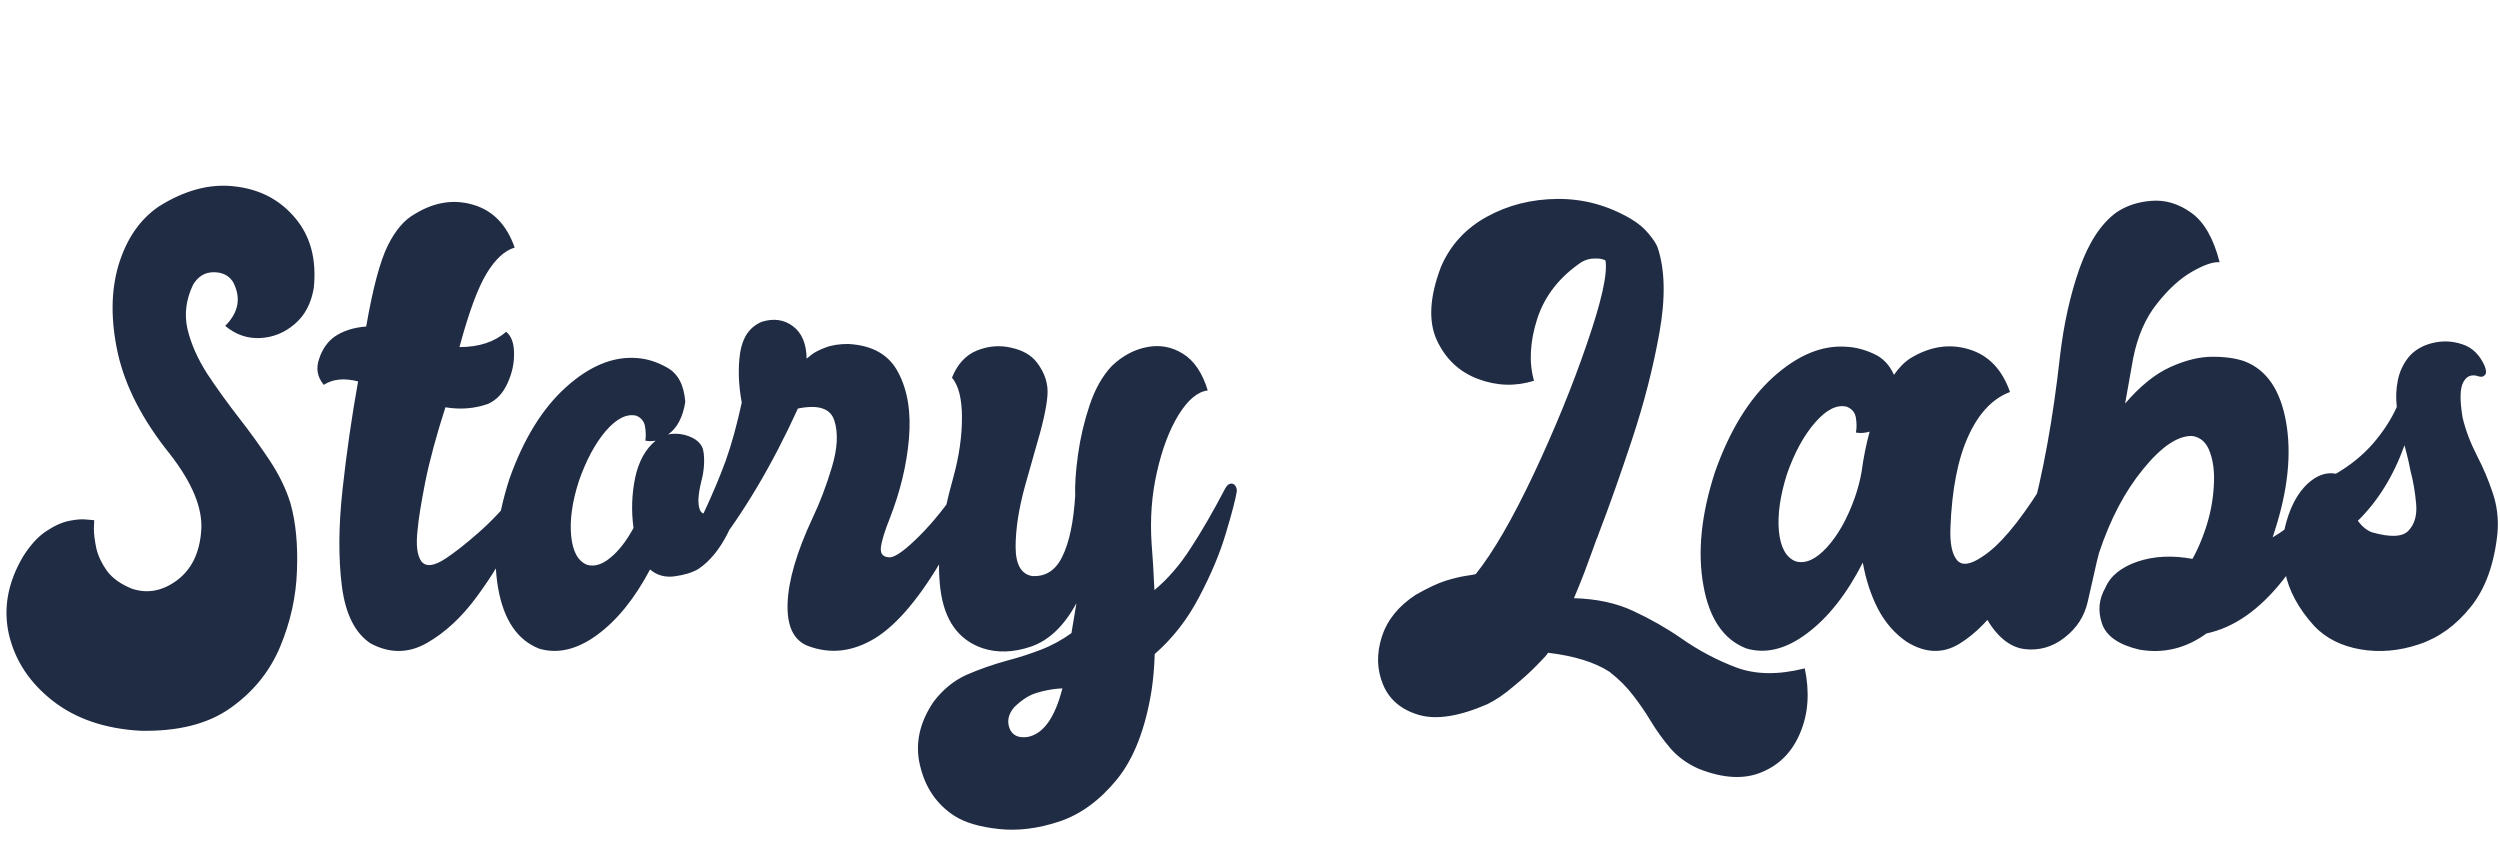
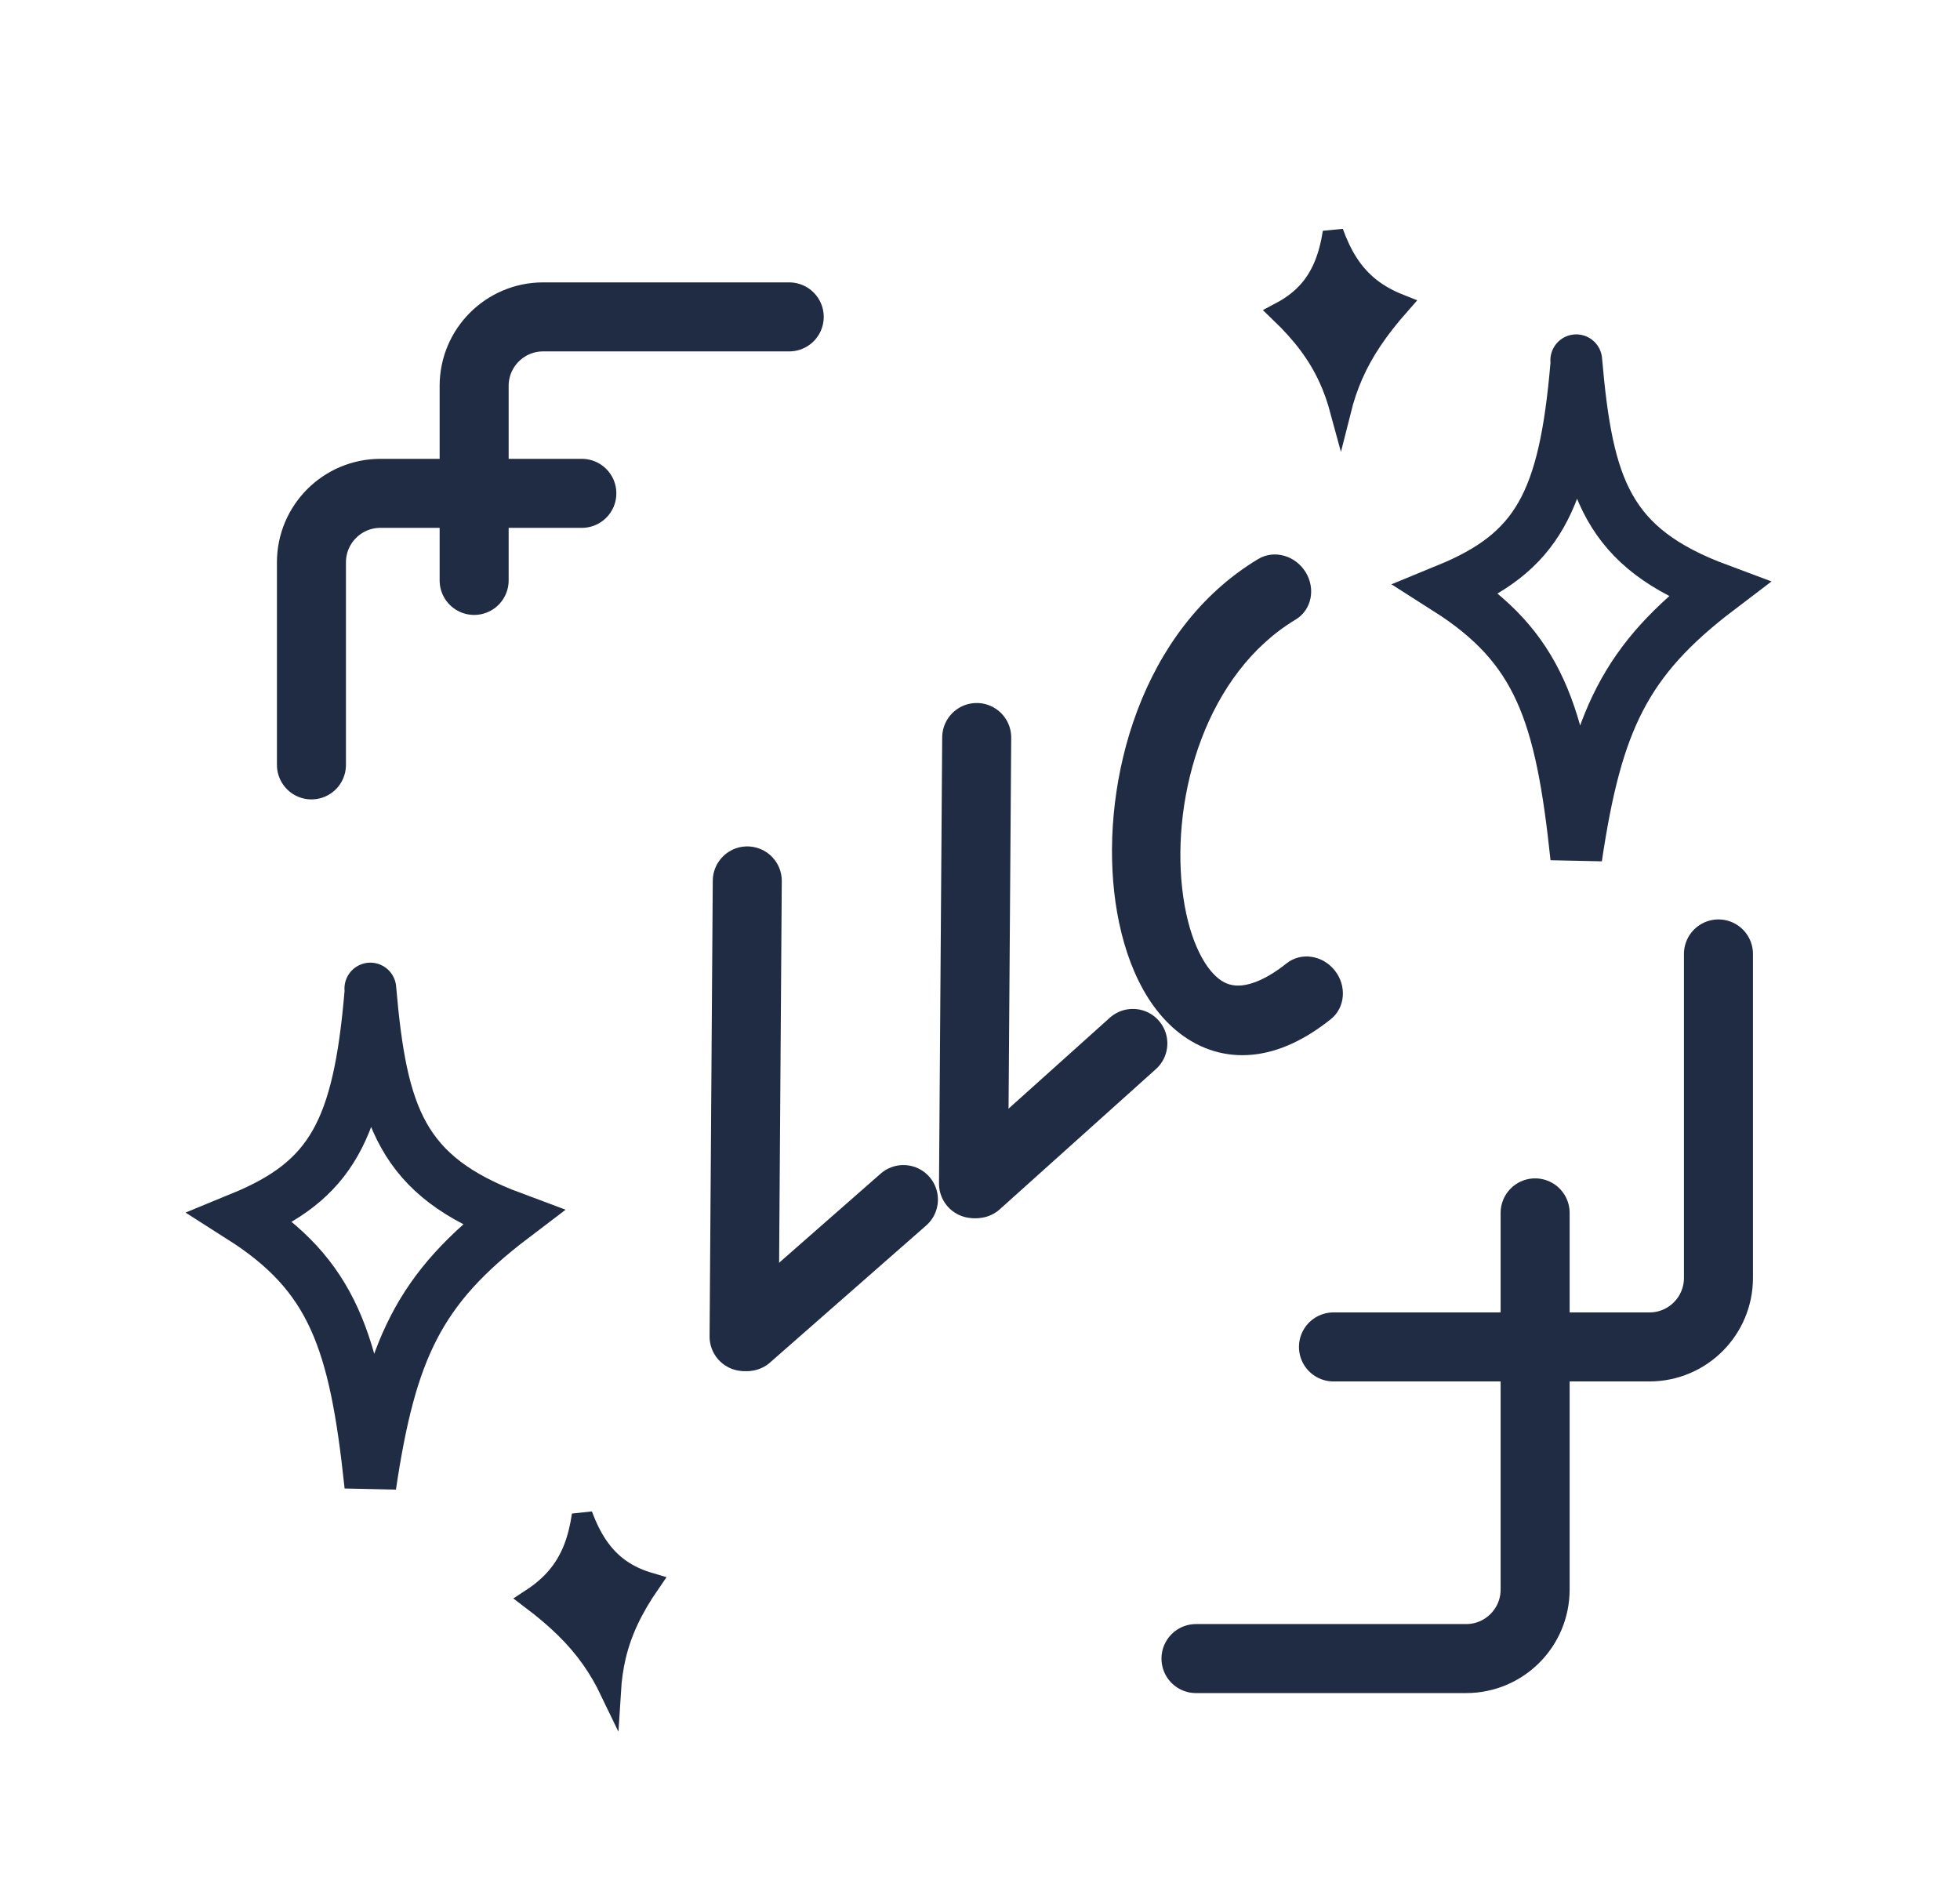
- <svg xmlns="http://www.w3.org/2000/svg" width="1448" height="487" viewBox="0 0 1448 487" fill="none">
-   <path d="M130.439 188.748C138.268 180.919 139.774 172.428 134.956 163.274C132.547 159.541 128.813 157.674 123.755 157.674C118.696 157.674 114.722 160.083 111.831 164.9C107.736 173.452 106.652 182.003 108.579 190.555C110.627 199.106 114.421 207.718 119.961 216.39C125.622 224.941 131.825 233.553 138.569 242.225C144.953 250.415 150.854 258.605 156.274 266.795C161.694 274.985 165.669 283.175 168.198 291.365C171.33 302.446 172.594 315.514 171.992 330.569C171.51 345.504 168.258 360.198 162.236 374.651C156.214 388.984 146.639 400.787 133.511 410.062C120.503 419.336 103.039 423.732 81.118 423.25C60.643 422.046 43.781 416.264 30.532 405.906C17.284 395.548 8.853 382.841 5.239 367.786C1.746 352.731 4.396 337.675 13.188 322.62C17.404 315.875 21.86 310.937 26.558 307.806C31.375 304.554 35.892 302.506 40.107 301.663C44.323 300.82 47.755 300.579 50.405 300.94C53.175 301.181 54.56 301.302 54.56 301.302C54.56 301.302 54.5 302.928 54.38 306.18C54.38 309.311 54.862 313.165 55.825 317.742C56.909 322.199 59.017 326.595 62.148 330.931C65.4 335.146 70.218 338.519 76.602 341.048C85.514 343.938 94.126 342.312 102.437 336.17C110.868 329.907 115.565 320.392 116.528 307.625C117.612 294.738 111.53 279.803 98.281 262.82C82.624 243.309 72.627 223.978 68.291 204.827C64.076 185.677 64.196 168.574 68.652 153.519C73.229 138.463 80.938 127.202 91.777 119.734C106.953 110.099 121.768 106.185 136.221 107.991C150.674 109.677 162.297 115.82 171.089 126.419C179.881 136.897 183.434 150.327 181.748 166.707C180.303 175.62 176.629 182.605 170.728 187.664C164.826 192.723 158.141 195.433 150.674 195.794C143.206 196.155 136.462 193.807 130.439 188.748ZM212.1 189.109C215.954 166.948 220.109 151.351 224.565 142.317C229.022 133.284 234.382 127.081 240.645 123.709C251.846 116.964 263.047 115.278 274.248 118.65C285.57 122.023 293.519 130.273 298.096 143.401C292.314 145.088 286.895 150.086 281.836 158.396C276.777 166.707 271.538 180.919 266.118 201.033C277.319 201.033 286.353 198.082 293.218 192.181C296.229 194.71 297.734 198.865 297.734 204.646C297.855 210.428 296.59 216.209 293.94 221.99C291.411 227.651 287.677 231.626 282.739 233.914C274.91 236.684 266.66 237.347 257.988 235.901C252.689 252.402 248.774 266.915 246.245 279.441C243.836 291.847 242.391 300.88 241.909 306.541C240.825 315.454 241.548 321.657 244.077 325.149C246.727 328.522 251.484 327.92 258.35 323.343C263.77 319.729 270.033 314.791 277.139 308.528C284.365 302.265 292.013 294.135 300.083 284.139C302.131 281.609 303.817 280.706 305.142 281.429C306.587 282.031 307.189 283.416 306.948 285.584C306.105 290.643 302.913 298.953 297.373 310.516C291.953 322.078 284.847 333.821 276.055 345.745C267.383 357.549 257.747 366.461 247.148 372.483C236.549 378.506 225.71 378.566 214.629 372.664C205.596 366.642 200.055 355.561 198.008 339.422C195.96 323.283 196.081 304.734 198.369 283.777C200.658 262.7 203.669 241.743 207.402 220.906C199.333 218.859 192.708 219.521 187.529 222.894C183.796 218.437 182.892 213.439 184.819 207.898C186.626 202.358 189.577 198.082 193.672 195.071C198.49 191.699 204.632 189.712 212.1 189.109ZM376.504 329.847C367.591 346.709 357.354 359.355 345.791 367.786C334.229 376.217 323.088 378.867 312.368 375.735C299.722 370.797 291.772 359.114 288.521 340.687C285.269 322.138 287.437 301.061 295.024 277.454C303.215 254.329 314.115 236.624 327.725 224.339C341.335 212.054 354.945 206.393 368.555 207.356C374.697 207.718 380.78 209.645 386.802 213.138C392.824 216.631 396.196 223.195 396.919 232.83C395.474 241.743 392.161 248.006 386.982 251.619C389.753 251.017 392.824 251.077 396.196 251.8C403.302 253.606 407.096 257.16 407.578 262.459C408.18 267.758 407.699 273.299 406.133 279.08C405.169 283.055 404.627 286.548 404.507 289.559C404.627 301.844 411.011 299.796 423.657 283.416C425.584 280.887 427.271 279.983 428.716 280.706C430.161 281.308 430.763 282.693 430.522 284.861C429.438 290.883 426.488 298.772 421.67 308.528C416.852 318.164 411.071 325.21 404.326 329.666C400.713 331.714 396.136 333.099 390.596 333.821C385.176 334.544 380.479 333.219 376.504 329.847ZM379.756 255.232C377.708 255.594 375.721 255.594 373.794 255.232C374.155 252.824 374.095 250.114 373.613 247.103C373.132 244.091 371.445 241.984 368.555 240.779C363.014 239.454 357.113 242.405 350.85 249.632C344.707 256.858 339.528 266.494 335.312 278.538C331.458 290.462 329.953 301.001 330.796 310.154C331.639 319.308 334.71 324.969 340.01 327.137C344.225 328.341 348.682 327.016 353.379 323.162C358.197 319.308 362.713 313.527 366.929 305.818C365.604 296.062 365.905 286.427 367.832 276.912C369.88 267.277 373.854 260.05 379.756 255.232ZM429.619 233.191C427.692 222.713 427.391 213.017 428.716 204.104C430.161 195.192 434.316 189.29 441.182 186.399C448.047 184.231 454.069 185.075 459.248 188.929C464.427 192.783 467.077 199.046 467.197 207.718C467.197 207.718 468.101 206.995 469.907 205.55C471.714 204.104 474.364 202.719 477.856 201.395C481.47 199.949 485.926 199.227 491.226 199.227C505.317 199.949 515.013 205.49 520.312 215.848C525.732 226.085 527.78 238.852 526.455 254.148C525.13 269.324 521.457 284.62 515.435 300.037C512.424 307.505 510.677 313.226 510.195 317.2C509.834 321.054 511.701 322.921 515.796 322.801C519.168 322.319 524.769 318.164 532.598 310.335C540.547 302.386 548.135 292.931 555.361 281.971C557.288 279.321 558.975 278.357 560.42 279.08C561.865 279.682 562.467 281.128 562.227 283.416C561.865 286.186 560.36 291.124 557.71 298.23C555.181 305.216 551.628 312.985 547.051 321.536C533.32 345.504 519.951 361.523 506.943 369.593C493.936 377.542 480.928 379.048 467.92 374.109C459.609 370.857 455.695 362.607 456.177 349.358C456.659 336.11 461.476 319.669 470.63 300.037C474.845 291.245 478.579 281.429 481.831 270.589C485.083 259.749 485.565 250.776 483.276 243.67C481.108 236.564 474.062 234.215 462.139 236.624C447.324 269.144 430.824 296.966 412.637 320.091C409.264 323.945 406.916 324.668 405.591 322.259C404.266 319.729 403.844 315.936 404.326 310.877C404.688 305.698 405.771 301.121 407.578 297.146C412.878 285.825 417.153 275.647 420.405 266.614C423.657 257.581 426.729 246.44 429.619 233.191ZM620.581 366.702C622.508 355.14 623.472 349.358 623.472 349.358C616.366 362.487 607.633 370.857 597.275 374.471C587.038 377.964 577.583 378.265 568.911 375.374C555.06 370.556 546.991 359.235 544.702 341.409C542.414 323.584 544.943 301.784 552.29 276.009C555.542 264.085 557.168 252.703 557.168 241.863C557.168 231.023 555.241 223.315 551.387 218.738C554.518 210.91 559.336 205.67 565.84 203.021C572.464 200.371 579.089 199.829 585.713 201.395C592.337 202.84 597.275 205.67 600.527 209.886C605.225 216.028 607.272 222.472 606.67 229.217C606.188 235.962 603.84 246.38 599.624 260.472C597.938 266.253 596.011 273.058 593.843 280.887C590.109 294.376 588.242 306.3 588.242 316.658C588.242 326.896 591.434 332.557 597.817 333.641C605.646 334.122 611.488 330.328 615.342 322.259C619.316 314.189 621.785 302.506 622.749 287.21C622.508 280.947 623.05 272.998 624.375 263.362C625.7 253.727 627.928 244.212 631.06 234.817C634.191 225.423 638.467 217.835 643.887 212.054C650.029 206.152 656.834 202.479 664.302 201.033C671.769 199.588 678.695 200.853 685.078 204.827C691.582 208.802 696.4 215.908 699.531 226.146C693.63 226.868 687.969 231.626 682.549 240.418C677.249 249.09 673.094 260.11 670.083 273.479C667.072 286.728 666.048 300.519 667.012 314.852C667.614 322.078 668.156 331.051 668.638 341.771C676.346 335.387 683.332 327.317 689.595 317.562C695.978 307.806 702.603 296.364 709.468 283.235C710.431 281.429 711.455 280.405 712.539 280.164C713.743 279.923 714.707 280.285 715.43 281.248C716.152 282.212 716.453 283.356 716.333 284.681C715.61 289.257 713.503 297.327 710.01 308.89C706.637 320.332 701.519 332.557 694.653 345.564C687.909 358.572 679.297 369.653 668.818 378.807C668.577 386.274 667.975 393.26 667.012 399.764C663.398 422.286 656.654 439.57 646.777 451.614C636.901 463.659 625.82 471.728 613.535 475.823C601.25 479.918 589.567 481.364 578.486 480.159C567.406 478.955 558.854 476.425 552.832 472.571C542.594 465.947 535.97 456.312 532.959 443.665C529.827 431.139 532.417 418.733 540.728 406.448C546.027 399.463 552.35 394.284 559.697 390.911C567.165 387.659 575.054 384.889 583.364 382.601C589.868 380.914 596.252 378.867 602.515 376.458C608.898 374.049 614.92 370.797 620.581 366.702ZM615.342 398.68C614.499 398.8 613.656 398.86 612.812 398.86C608.717 399.222 604.502 400.065 600.166 401.39C595.951 402.715 591.735 405.424 587.52 409.52C584.147 413.374 583.184 417.409 584.629 421.624C586.195 425.84 589.688 427.586 595.107 426.863C604.261 425.177 611.006 415.783 615.342 398.68ZM854.722 332.557C864.839 319.91 876.04 300.579 888.325 274.563C900.61 248.427 910.908 223.195 919.219 198.865C927.65 174.415 931.203 158.396 929.878 150.809C928.192 149.965 926.084 149.604 923.555 149.725C921.025 149.725 918.556 150.387 916.147 151.712C903.26 160.384 894.648 171.404 890.312 184.773C886.097 198.143 885.495 210.066 888.506 220.545C877.666 223.917 866.826 223.556 855.986 219.461C845.146 215.366 837.197 207.838 832.139 196.878C827.201 185.918 828.044 171.766 834.668 154.422C840.088 141.896 848.94 132.26 861.226 125.516C873.511 118.771 887.121 115.338 902.056 115.218C916.991 115.097 931.082 118.891 944.331 126.6C948.667 129.129 952.16 132.02 954.81 135.271C957.459 138.403 959.206 141.053 960.049 143.221C964.385 155.988 964.746 172.488 961.133 192.723C957.52 212.957 952.22 233.613 945.234 254.69C938.249 275.768 931.805 293.955 925.903 309.251C925.542 310.455 925.12 311.539 924.639 312.503C924.157 313.828 923.615 315.333 923.013 317.02C921.567 321.115 919.821 325.872 917.773 331.292C915.726 336.591 913.678 341.65 911.631 346.468C924.759 346.829 936.201 349.298 945.957 353.875C955.833 358.452 965.047 363.691 973.599 369.593C983.716 376.699 994.375 382.36 1005.58 386.575C1016.78 390.791 1030.03 390.971 1045.32 387.117C1048.21 400.848 1047.37 413.193 1042.79 424.153C1038.34 435.114 1030.99 442.762 1020.75 447.098C1010.51 451.554 998.229 450.952 983.896 445.291C977.152 442.28 971.672 438.305 967.456 433.367C963.241 428.429 959.386 423.069 955.894 417.288C953.003 412.47 949.691 407.653 945.957 402.835C942.344 398.017 937.767 393.44 932.227 389.104C923.675 383.564 911.812 379.891 896.636 378.084C896.154 379.048 893.986 381.456 890.132 385.311C886.398 389.165 881.882 393.26 876.582 397.596C871.403 402.052 866.344 405.485 861.406 407.894C845.026 415 831.777 417.047 821.66 414.036C811.543 411.025 804.678 405.184 801.064 396.512C797.451 387.84 797.21 378.626 800.342 368.87C803.473 359.114 810.037 350.984 820.034 344.48C827.02 340.506 832.801 337.796 837.378 336.351C842.075 334.905 846.11 333.942 849.482 333.46C851.289 333.219 853.035 332.918 854.722 332.557ZM1078.93 325.872C1069.65 344.059 1058.87 357.729 1046.59 366.883C1034.42 376.036 1022.68 378.927 1011.36 375.555C998.229 370.376 989.979 358.211 986.606 339.061C983.114 319.79 985.342 297.929 993.291 273.479C1001.72 249.511 1012.98 231.144 1027.08 218.377C1041.29 205.61 1055.44 199.769 1069.53 200.853C1074.59 201.093 1079.77 202.418 1085.07 204.827C1090.37 207.116 1094.34 211.211 1096.99 217.112C1100 212.776 1103.26 209.524 1106.75 207.356C1117.95 200.612 1129.15 198.925 1140.35 202.298C1151.67 205.67 1159.62 213.921 1164.2 227.049C1154.2 230.783 1146.19 239.214 1140.17 252.342C1134.03 265.59 1130.54 283.356 1129.69 305.638C1129.33 314.671 1130.6 320.934 1133.49 324.427C1136.38 327.799 1141.25 327.137 1148.12 322.439C1157.64 316.417 1168.78 303.349 1181.54 283.235C1183.35 280.706 1184.98 279.803 1186.42 280.525C1187.99 281.128 1188.65 282.513 1188.41 284.681C1187.57 289.86 1184.73 298.351 1179.92 310.154C1175.1 321.837 1168.84 333.701 1161.13 345.745C1153.42 357.789 1144.69 366.823 1134.93 372.845C1125.3 378.746 1115.12 378.385 1104.4 371.761C1097.53 367.063 1091.99 360.74 1087.78 352.791C1083.68 344.842 1080.73 335.869 1078.93 325.872ZM1082.9 249.993C1080.13 250.836 1077.48 251.017 1074.95 250.535C1075.43 248.006 1075.43 245.175 1074.95 242.044C1074.47 238.912 1072.66 236.744 1069.53 235.54C1063.87 234.215 1057.79 237.286 1051.28 244.754C1044.78 252.221 1039.36 262.158 1035.02 274.563C1031.05 287.09 1029.48 298.11 1030.33 307.625C1031.29 317.14 1034.54 322.981 1040.08 325.149C1045.74 326.715 1051.77 324.005 1058.15 317.02C1064.65 309.913 1070.07 300.218 1074.41 287.933C1076.1 282.994 1077.36 278.177 1078.2 273.479C1079.29 265.289 1080.85 257.461 1082.9 249.993ZM1215.69 320.452C1215.57 320.934 1215.15 322.62 1214.42 325.511C1213.82 328.281 1213.1 331.473 1212.26 335.086C1211.41 338.699 1210.69 341.891 1210.09 344.661C1209.49 347.311 1209.18 348.636 1209.18 348.636C1207.26 357.067 1202.74 363.992 1195.63 369.412C1188.65 374.832 1180.88 377 1172.33 375.916C1163.78 374.712 1156.31 368.449 1149.93 357.127C1159.8 347.13 1168.47 328.522 1175.94 301.302C1183.41 273.961 1189.13 242.405 1193.11 206.634C1195.27 187.965 1199.01 171.043 1204.31 155.867C1209.73 140.571 1216.83 129.671 1225.62 123.167C1231.41 119.192 1238.27 116.904 1246.22 116.302C1254.29 115.7 1262 118.048 1269.35 123.348C1276.69 128.647 1282.11 138.162 1285.61 151.893C1281.99 151.531 1276.69 153.338 1269.71 157.312C1262.72 161.287 1255.92 167.49 1249.29 175.921C1242.67 184.231 1238.09 194.71 1235.56 207.356C1234 215.908 1232.43 224.7 1230.86 233.733C1239.54 223.616 1248.27 216.57 1257.06 212.596C1265.85 208.621 1273.98 206.634 1281.45 206.634C1289.04 206.634 1295.3 207.537 1300.24 209.344C1312.89 214.282 1320.83 225.965 1324.09 244.393C1327.34 262.82 1325.17 283.777 1317.58 307.264C1317.1 308.589 1316.68 309.913 1316.32 311.238C1321.98 307.986 1326.38 304.433 1329.51 300.579C1332.64 296.725 1335.35 292.75 1337.64 288.655C1338.72 286.849 1339.8 285.102 1340.89 283.416C1342.82 280.766 1344.5 279.803 1345.95 280.525C1347.39 281.248 1347.99 282.693 1347.75 284.861C1346.67 290.643 1343.66 298.712 1338.72 309.07C1333.78 319.428 1328.3 328.401 1322.28 335.989C1308.67 353.213 1293.92 363.51 1278.02 366.883C1266.09 375.555 1253.15 378.686 1239.17 376.277C1227.25 373.507 1220.02 368.509 1217.5 361.282C1214.97 353.935 1215.63 346.95 1219.48 340.325C1222.37 333.58 1228.52 328.582 1237.91 325.33C1247.43 322.078 1258.08 321.536 1269.89 323.704C1272.78 318.525 1275.31 312.684 1277.48 306.18C1280.13 298.23 1281.69 290.281 1282.17 282.332C1282.78 274.262 1282.05 267.457 1280 261.917C1278.08 256.377 1274.65 253.245 1269.71 252.522C1261.4 252.282 1251.94 258.665 1241.34 271.673C1230.74 284.56 1222.19 300.82 1215.69 320.452ZM1388.22 235.721C1387.62 230.542 1387.8 225.483 1388.76 220.545C1389.73 215.486 1391.84 210.91 1395.09 206.814C1398.46 202.84 1403.04 200.13 1408.82 198.685C1414.72 197.239 1420.5 197.48 1426.16 199.407C1431.82 201.214 1436.1 205.309 1438.99 211.692C1440.07 214.222 1440.19 216.028 1439.35 217.112C1438.51 218.196 1437.3 218.497 1435.74 218.016C1431.64 216.57 1428.63 217.715 1426.7 221.448C1424.78 225.062 1424.66 231.867 1426.34 241.863C1428.03 249.09 1430.92 256.678 1435.01 264.627C1438.39 271.131 1441.28 277.996 1443.69 285.223C1446.22 292.449 1447.18 300.158 1446.58 308.348C1444.77 326.535 1439.59 340.927 1431.04 351.526C1422.61 362.125 1412.61 369.352 1401.05 373.206C1389.49 377.06 1378.17 378.024 1367.08 376.097C1356.12 374.17 1347.27 369.713 1340.53 362.728C1331.25 352.49 1325.59 342.011 1323.54 331.292C1321.38 320.573 1321.68 310.696 1324.45 301.663C1327.1 292.509 1331.07 285.403 1336.37 280.345C1341.79 275.286 1347.33 273.299 1352.99 274.383C1361.42 269.445 1368.59 263.603 1374.49 256.858C1380.39 249.993 1384.97 242.947 1388.22 235.721ZM1392.74 257.762C1386.36 275.587 1377.32 290.221 1365.64 301.663C1368.17 305.035 1370.94 307.264 1373.95 308.348C1384.67 311.359 1391.72 310.997 1395.09 307.264C1398.58 303.53 1400.03 298.351 1399.42 291.727C1398.82 284.982 1397.74 278.659 1396.17 272.757C1395.81 270.83 1395.45 269.083 1395.09 267.518C1394.49 264.868 1393.7 261.736 1392.74 258.123C1392.74 258.003 1392.74 257.882 1392.74 257.762Z" fill="#202C44" />
+ <svg xmlns="http://www.w3.org/2000/svg" width="568" height="551" viewBox="0 0 568 551" fill="none">
+   <path d="M375.49 179.532C380.07 176.778 381.35 170.621 378.349 165.779C375.348 160.938 369.203 159.246 364.623 162L370.056 170.766L375.49 179.532ZM385.668 295.348C389.842 292.017 390.354 285.698 386.81 281.234C383.267 276.77 377.01 275.851 372.836 279.181L379.252 287.264L385.668 295.348ZM370.056 170.766L364.623 162C330.512 182.512 319.284 226.3 322.896 258.545C324.68 274.468 330.403 290.572 341.871 299.439C347.951 304.14 355.256 306.446 363.16 305.624C370.798 304.829 378.337 301.197 385.668 295.348L379.252 287.264L372.836 279.181C367.234 283.651 362.91 285.246 359.924 285.557C357.204 285.84 355.125 285.129 353.228 283.663C348.744 280.196 344.147 271.363 342.596 257.513C339.538 230.213 349.578 195.114 375.49 179.532L370.056 170.766Z" fill="#202C44" />
+   <path d="M283.045 213.729L282.121 343.01" stroke="#202C44" stroke-width="20" stroke-linecap="round" />
+   <path d="M283.045 343.01L328.293 302.378" stroke="#202C44" stroke-width="20" stroke-linecap="round" />
+   <path d="M216.557 255.283L215.634 387.334" stroke="#202C44" stroke-width="20" stroke-linecap="round" />
+   <path d="M216.557 387.334L261.806 347.627" stroke="#202C44" stroke-width="20" stroke-linecap="round" />
+   <path d="M228.715 91.834H157.404C146.358 91.834 137.404 100.789 137.404 111.834V168.202M168.616 142.967H110.254C99.209 142.967 90.254 151.922 90.254 162.967V221.659M498 276.444V370.331C498 381.377 489.046 390.331 478 390.331H386.434M444.874 351.484V460.644C444.874 471.69 435.919 480.644 424.874 480.644H346.59" stroke="#202C44" stroke-width="20" stroke-linecap="round" />
+   <path d="M456.792 104.402C459.997 141.524 465.859 158.805 497.992 170.771C470.921 191.336 462.66 209.042 456.792 248.504C452.374 206.36 445.775 187.524 419.469 170.771C445.433 160.106 453.4 145.608 456.792 105.766" stroke="#202C44" stroke-width="15" stroke-linecap="round" />
+   <path d="M107.322 286.471C110.528 323.593 116.39 340.874 148.523 352.84C121.452 373.405 113.191 391.111 107.322 430.573C102.905 388.429 96.306 369.593 70 352.84C95.964 342.175 103.931 327.677 107.322 287.835" stroke="#202C44" stroke-width="15" stroke-linecap="round" />
+   <path d="M168.716 439.052C169.986 442.443 171.424 445.39 173.129 447.92C176.855 453.447 181.733 456.827 188.334 458.761C183.203 466.205 180.082 472.837 178.402 479.944C177.621 483.244 177.161 486.61 176.94 490.16C175.307 486.757 173.503 483.629 171.409 480.66C167.049 474.476 161.531 469.116 153.975 463.401C159.879 459.552 163.86 454.946 166.302 448.669C167.42 445.794 168.196 442.61 168.716 439.052Z" fill="#202C44" stroke="#202C44" stroke-width="6" />
+   <path d="M386.322 67.339C385.756 70.915 384.937 74.09 383.773 76.91C381.228 83.071 377.125 87.358 371.044 90.574C377.561 96.841 381.945 102.714 385.014 109.342C386.438 112.419 387.562 115.625 388.49 119.058C389.408 115.398 390.55 111.972 392.008 108.644C395.043 101.712 399.377 95.357 405.637 88.246C399.082 85.657 394.26 81.94 390.612 76.278C388.941 73.685 387.544 70.72 386.322 67.339Z" fill="#202C44" stroke="#202C44" stroke-width="6" />
</svg>
